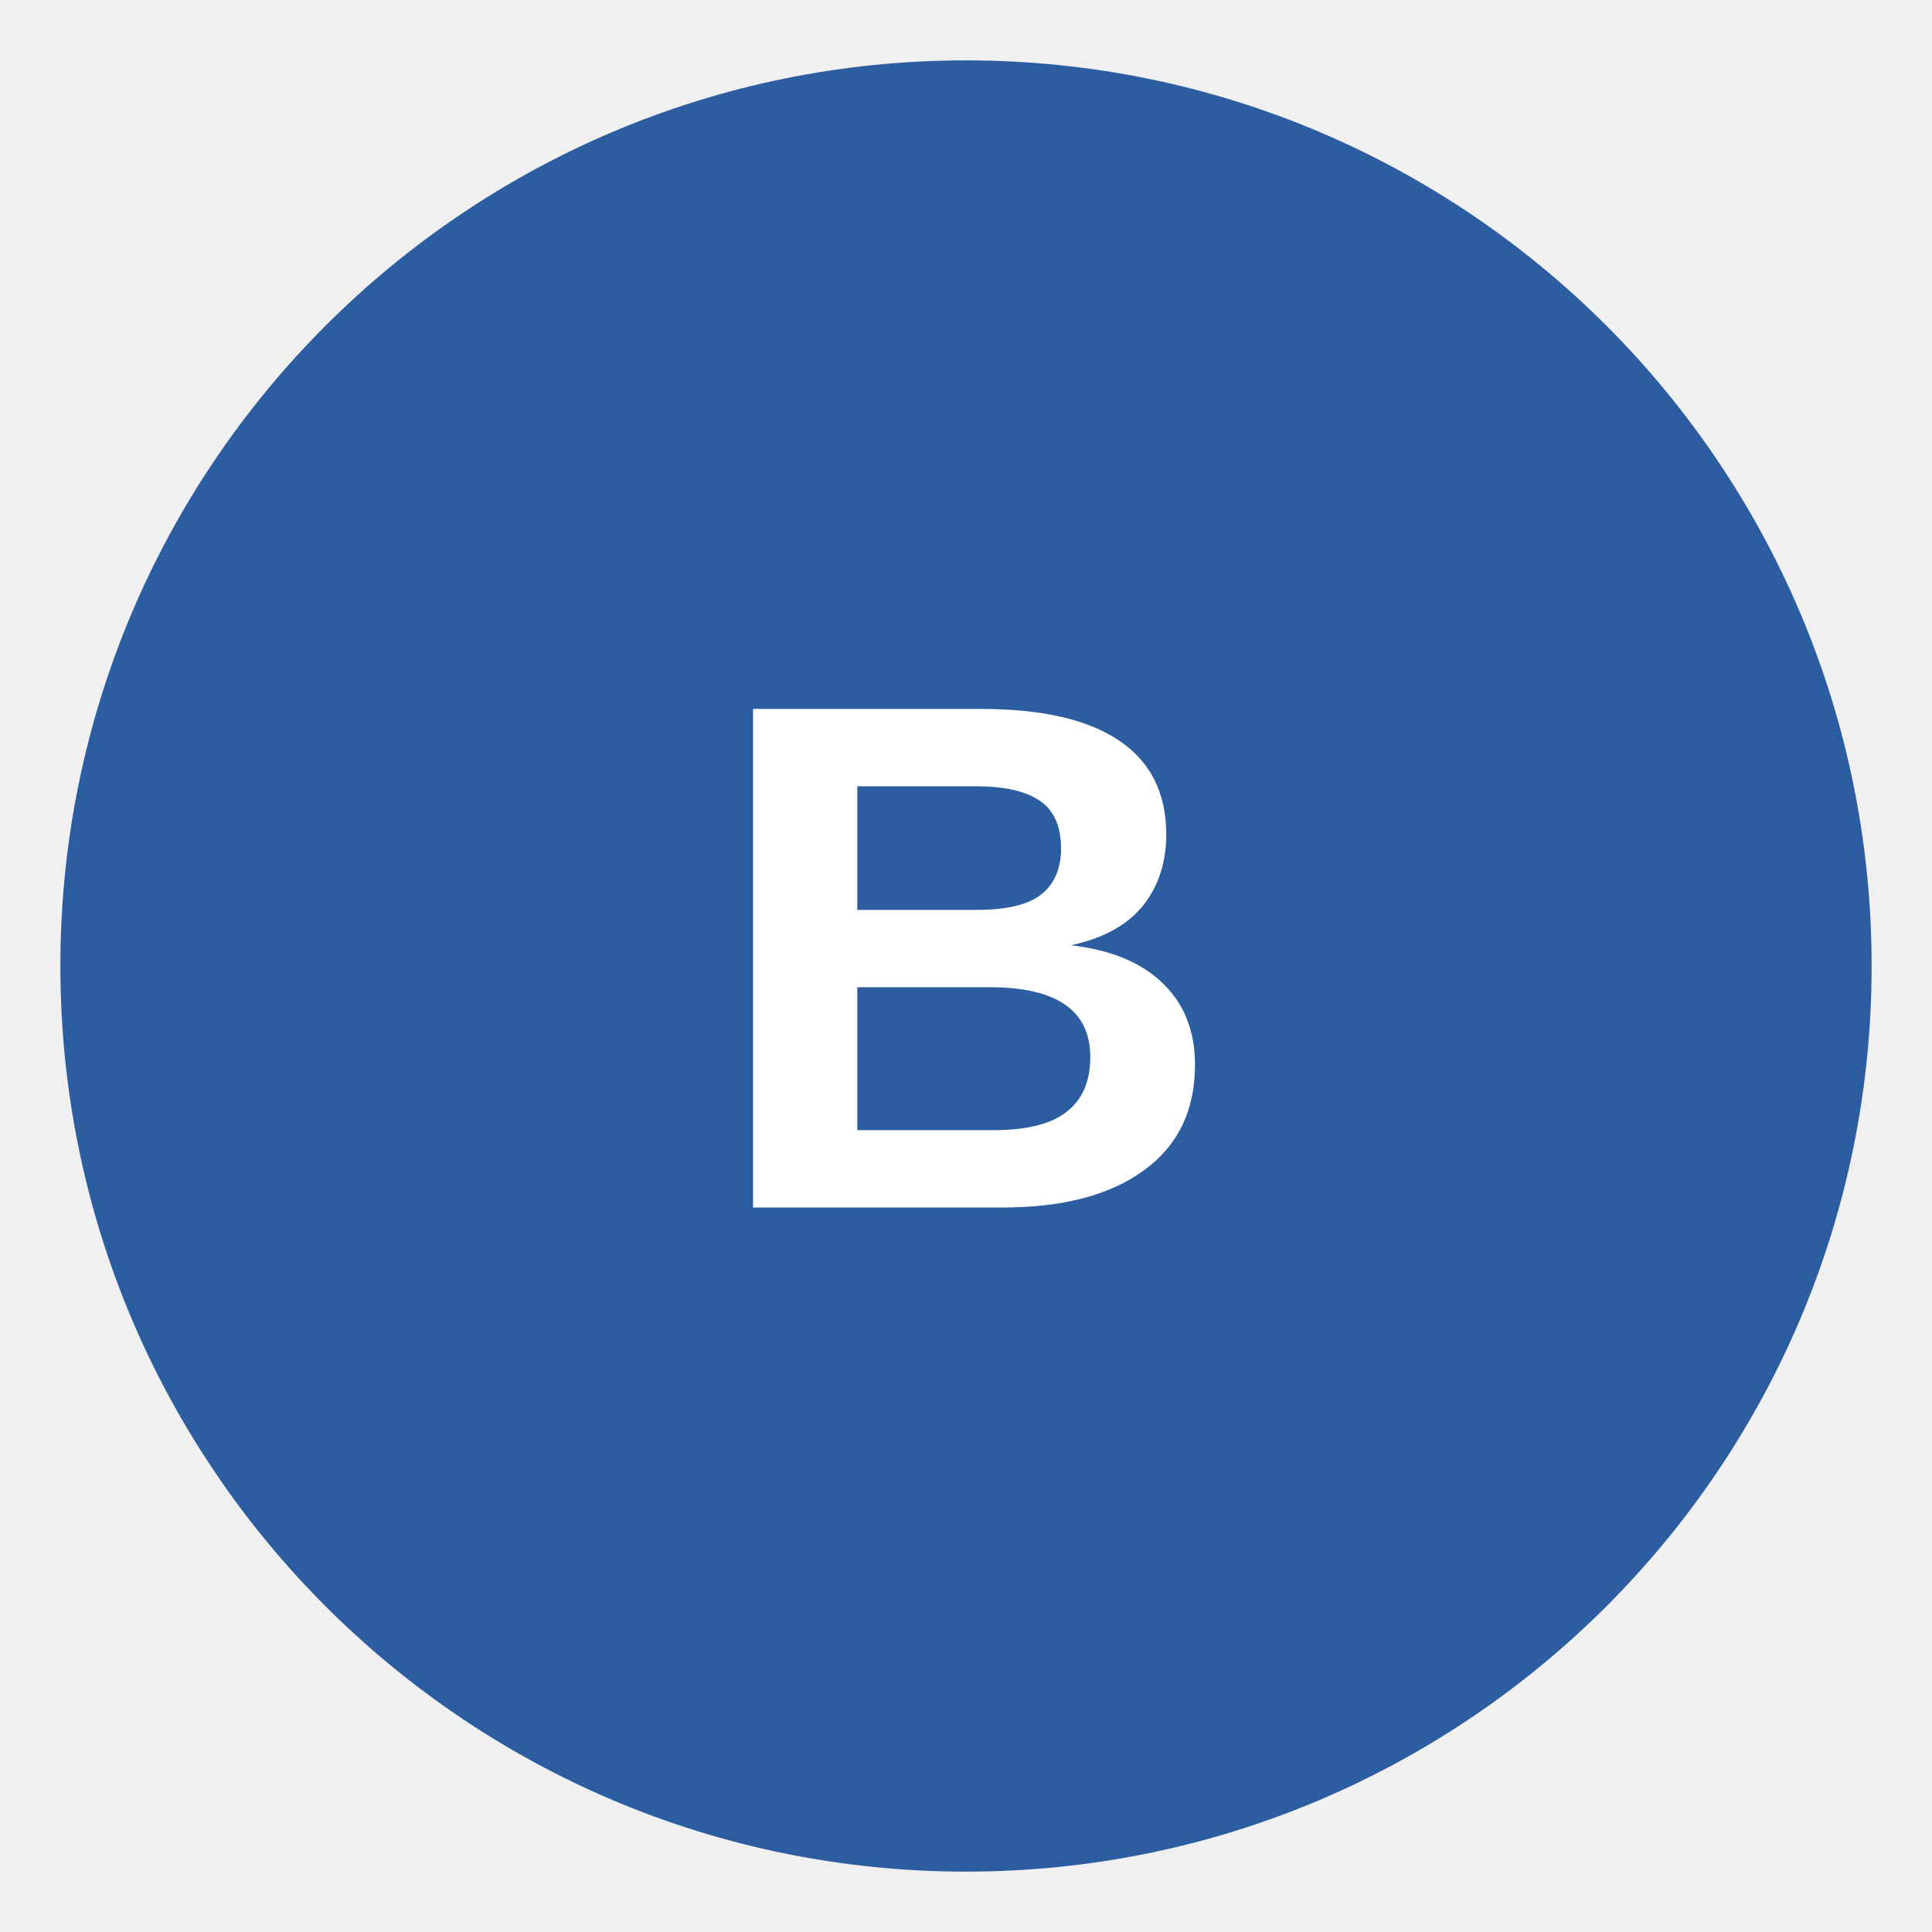
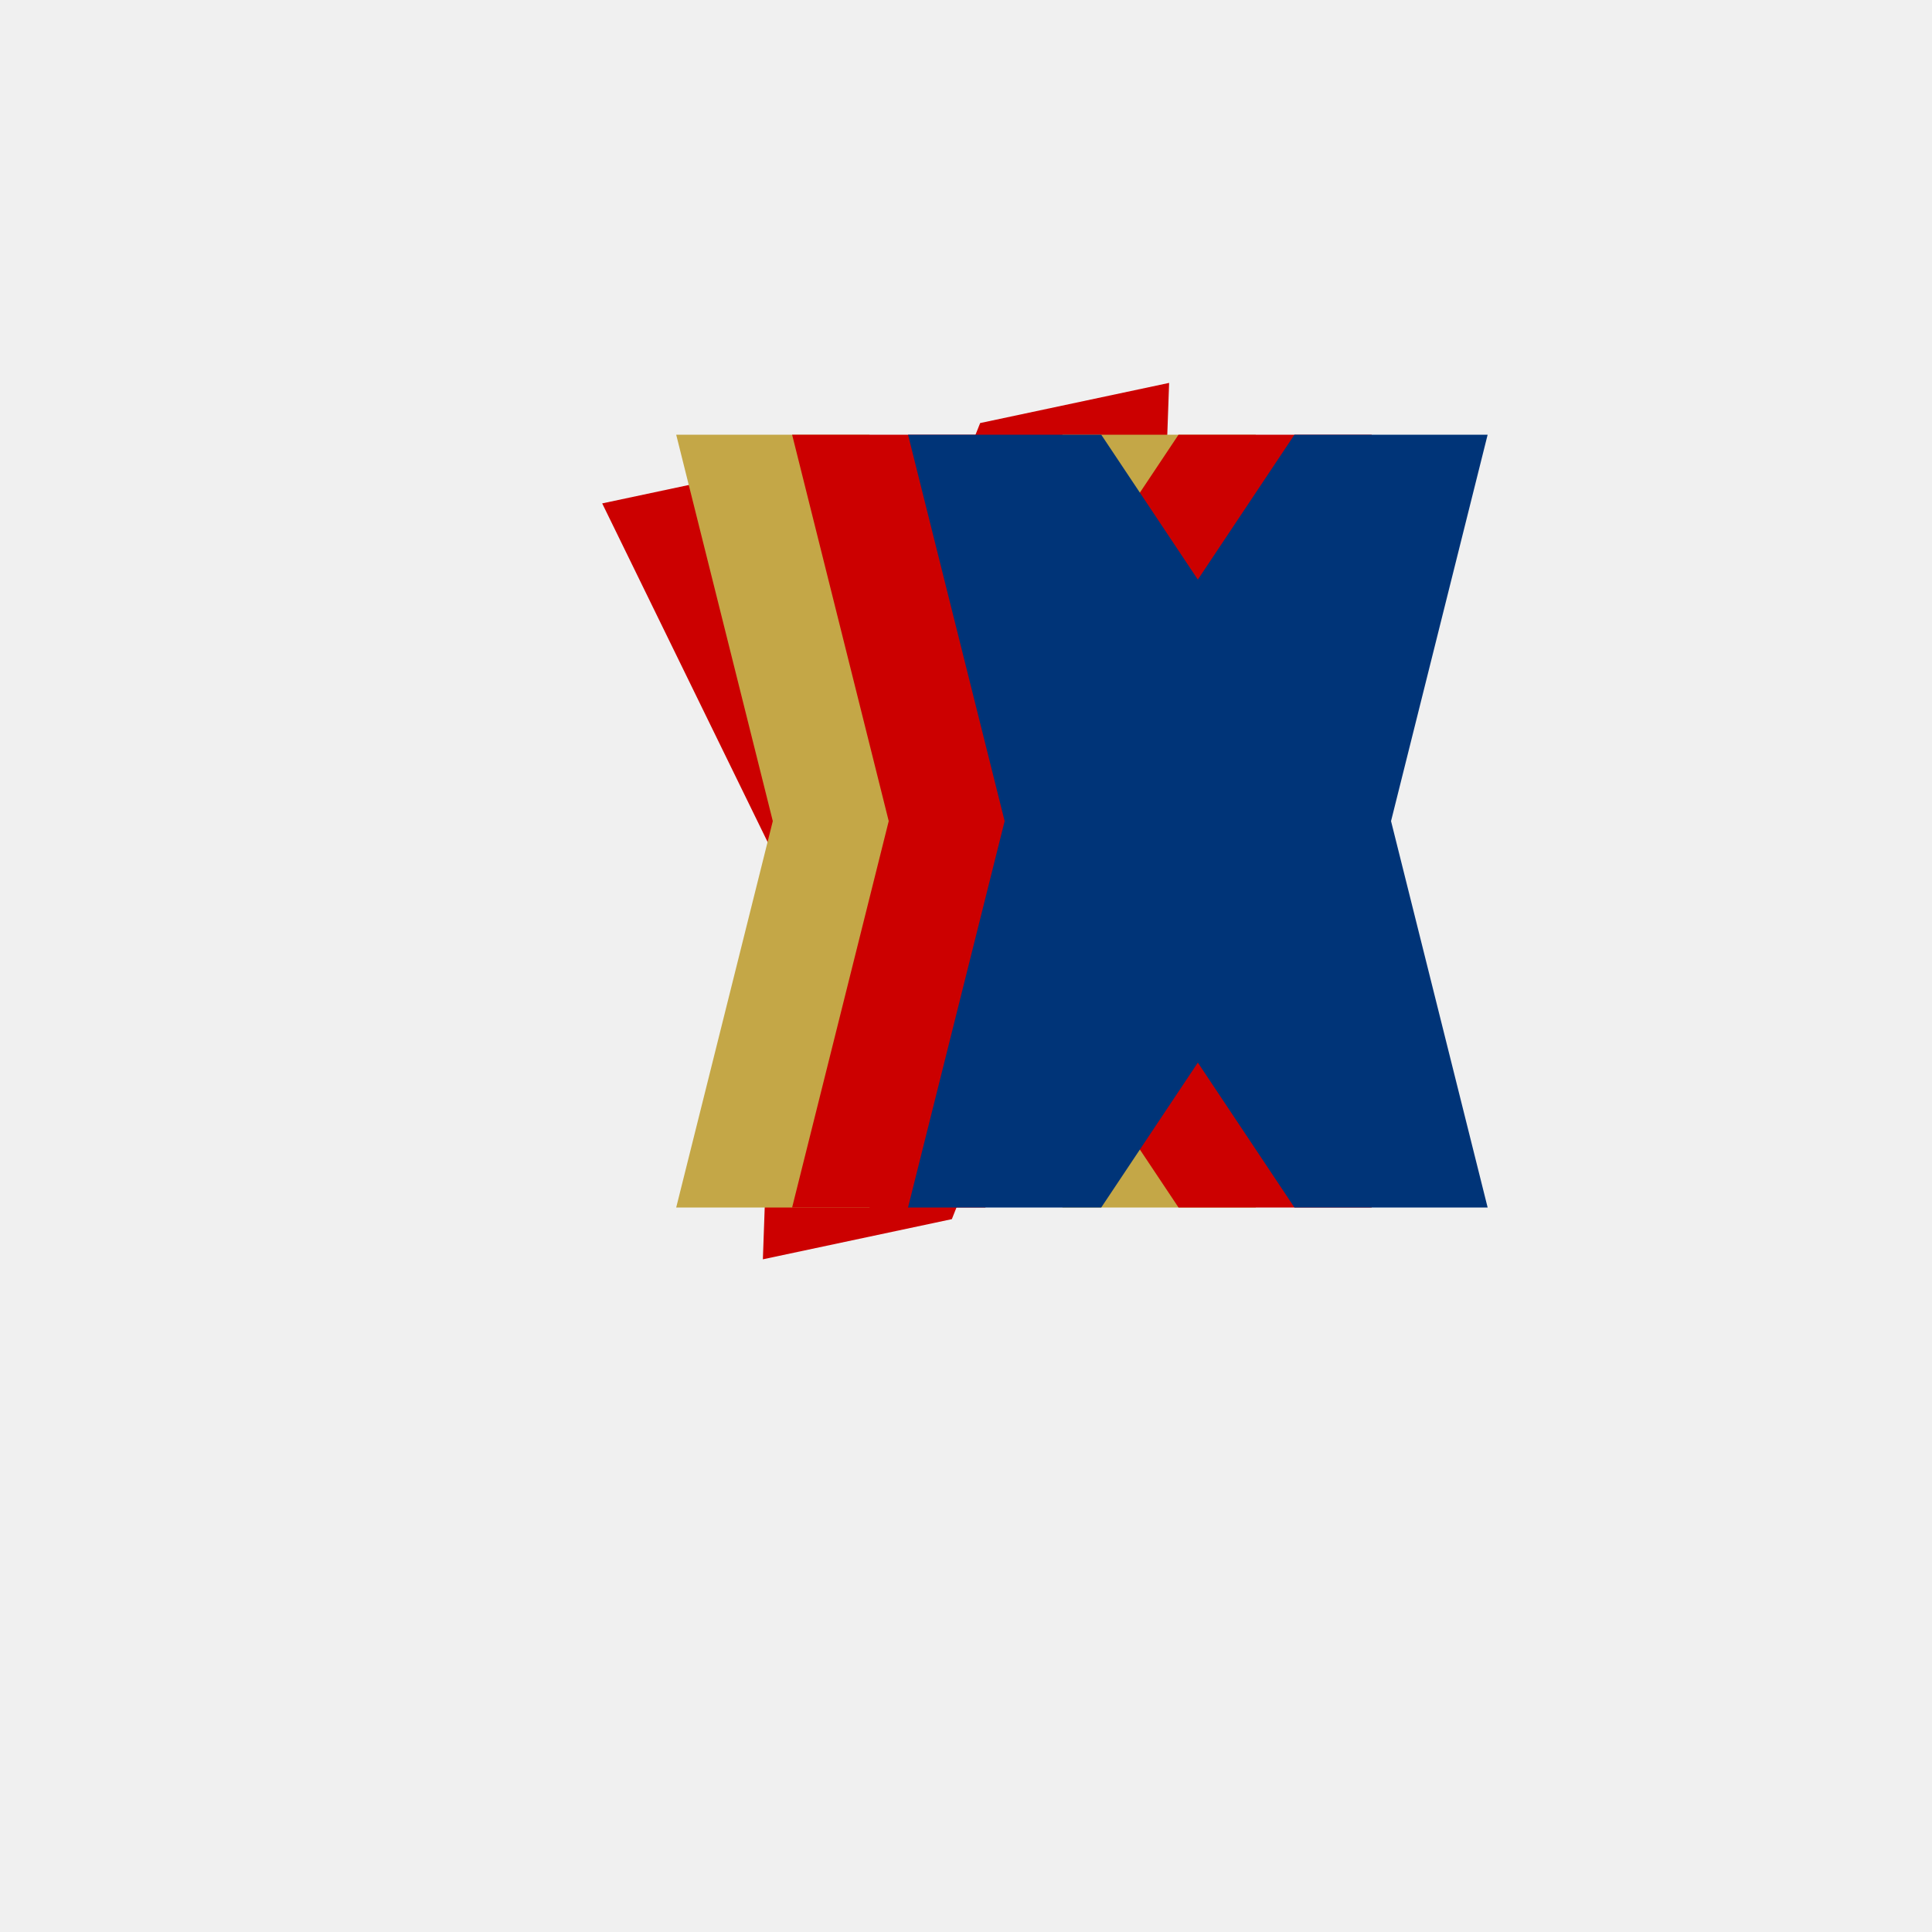
- <svg xmlns="http://www.w3.org/2000/svg" viewBox="0 0 64 64">
-   <circle cx="32" cy="32" r="30" fill="#2d5da1" />
-   <text x="32" y="40" text-anchor="middle" font-family="Arial,sans-serif" font-size="24" font-weight="bold" fill="#ffffff">B</text>
+ <svg xmlns="http://www.w3.org/2000/svg" viewBox="0 0 200 200">
+   <path d="M70 45 L90 45 L100 60 L110 45 L130 45 L120 85 L130 125 L110 125 L100 110 L90 125 L70 125 L80 85 Z" fill="#CC0000" transform="rotate(-12 100 85)" />
+   <path d="M70 45 L90 45 L100 60 L110 45 L130 45 L120 85 L130 125 L110 125 L100 110 L90 125 L70 125 L80 85 Z" fill="#C4A747" />
+   <path d="M82 45 L102 45 L112 60 L122 45 L142 45 L132 85 L142 125 L122 125 L112 110 L102 125 L82 125 L92 85 Z" fill="#CC0000" />
+   <path d="M94 45 L114 45 L124 60 L134 45 L154 45 L144 85 L154 125 L134 125 L124 110 L114 125 L94 125 L104 85 Z" fill="#003478" />
</svg>
